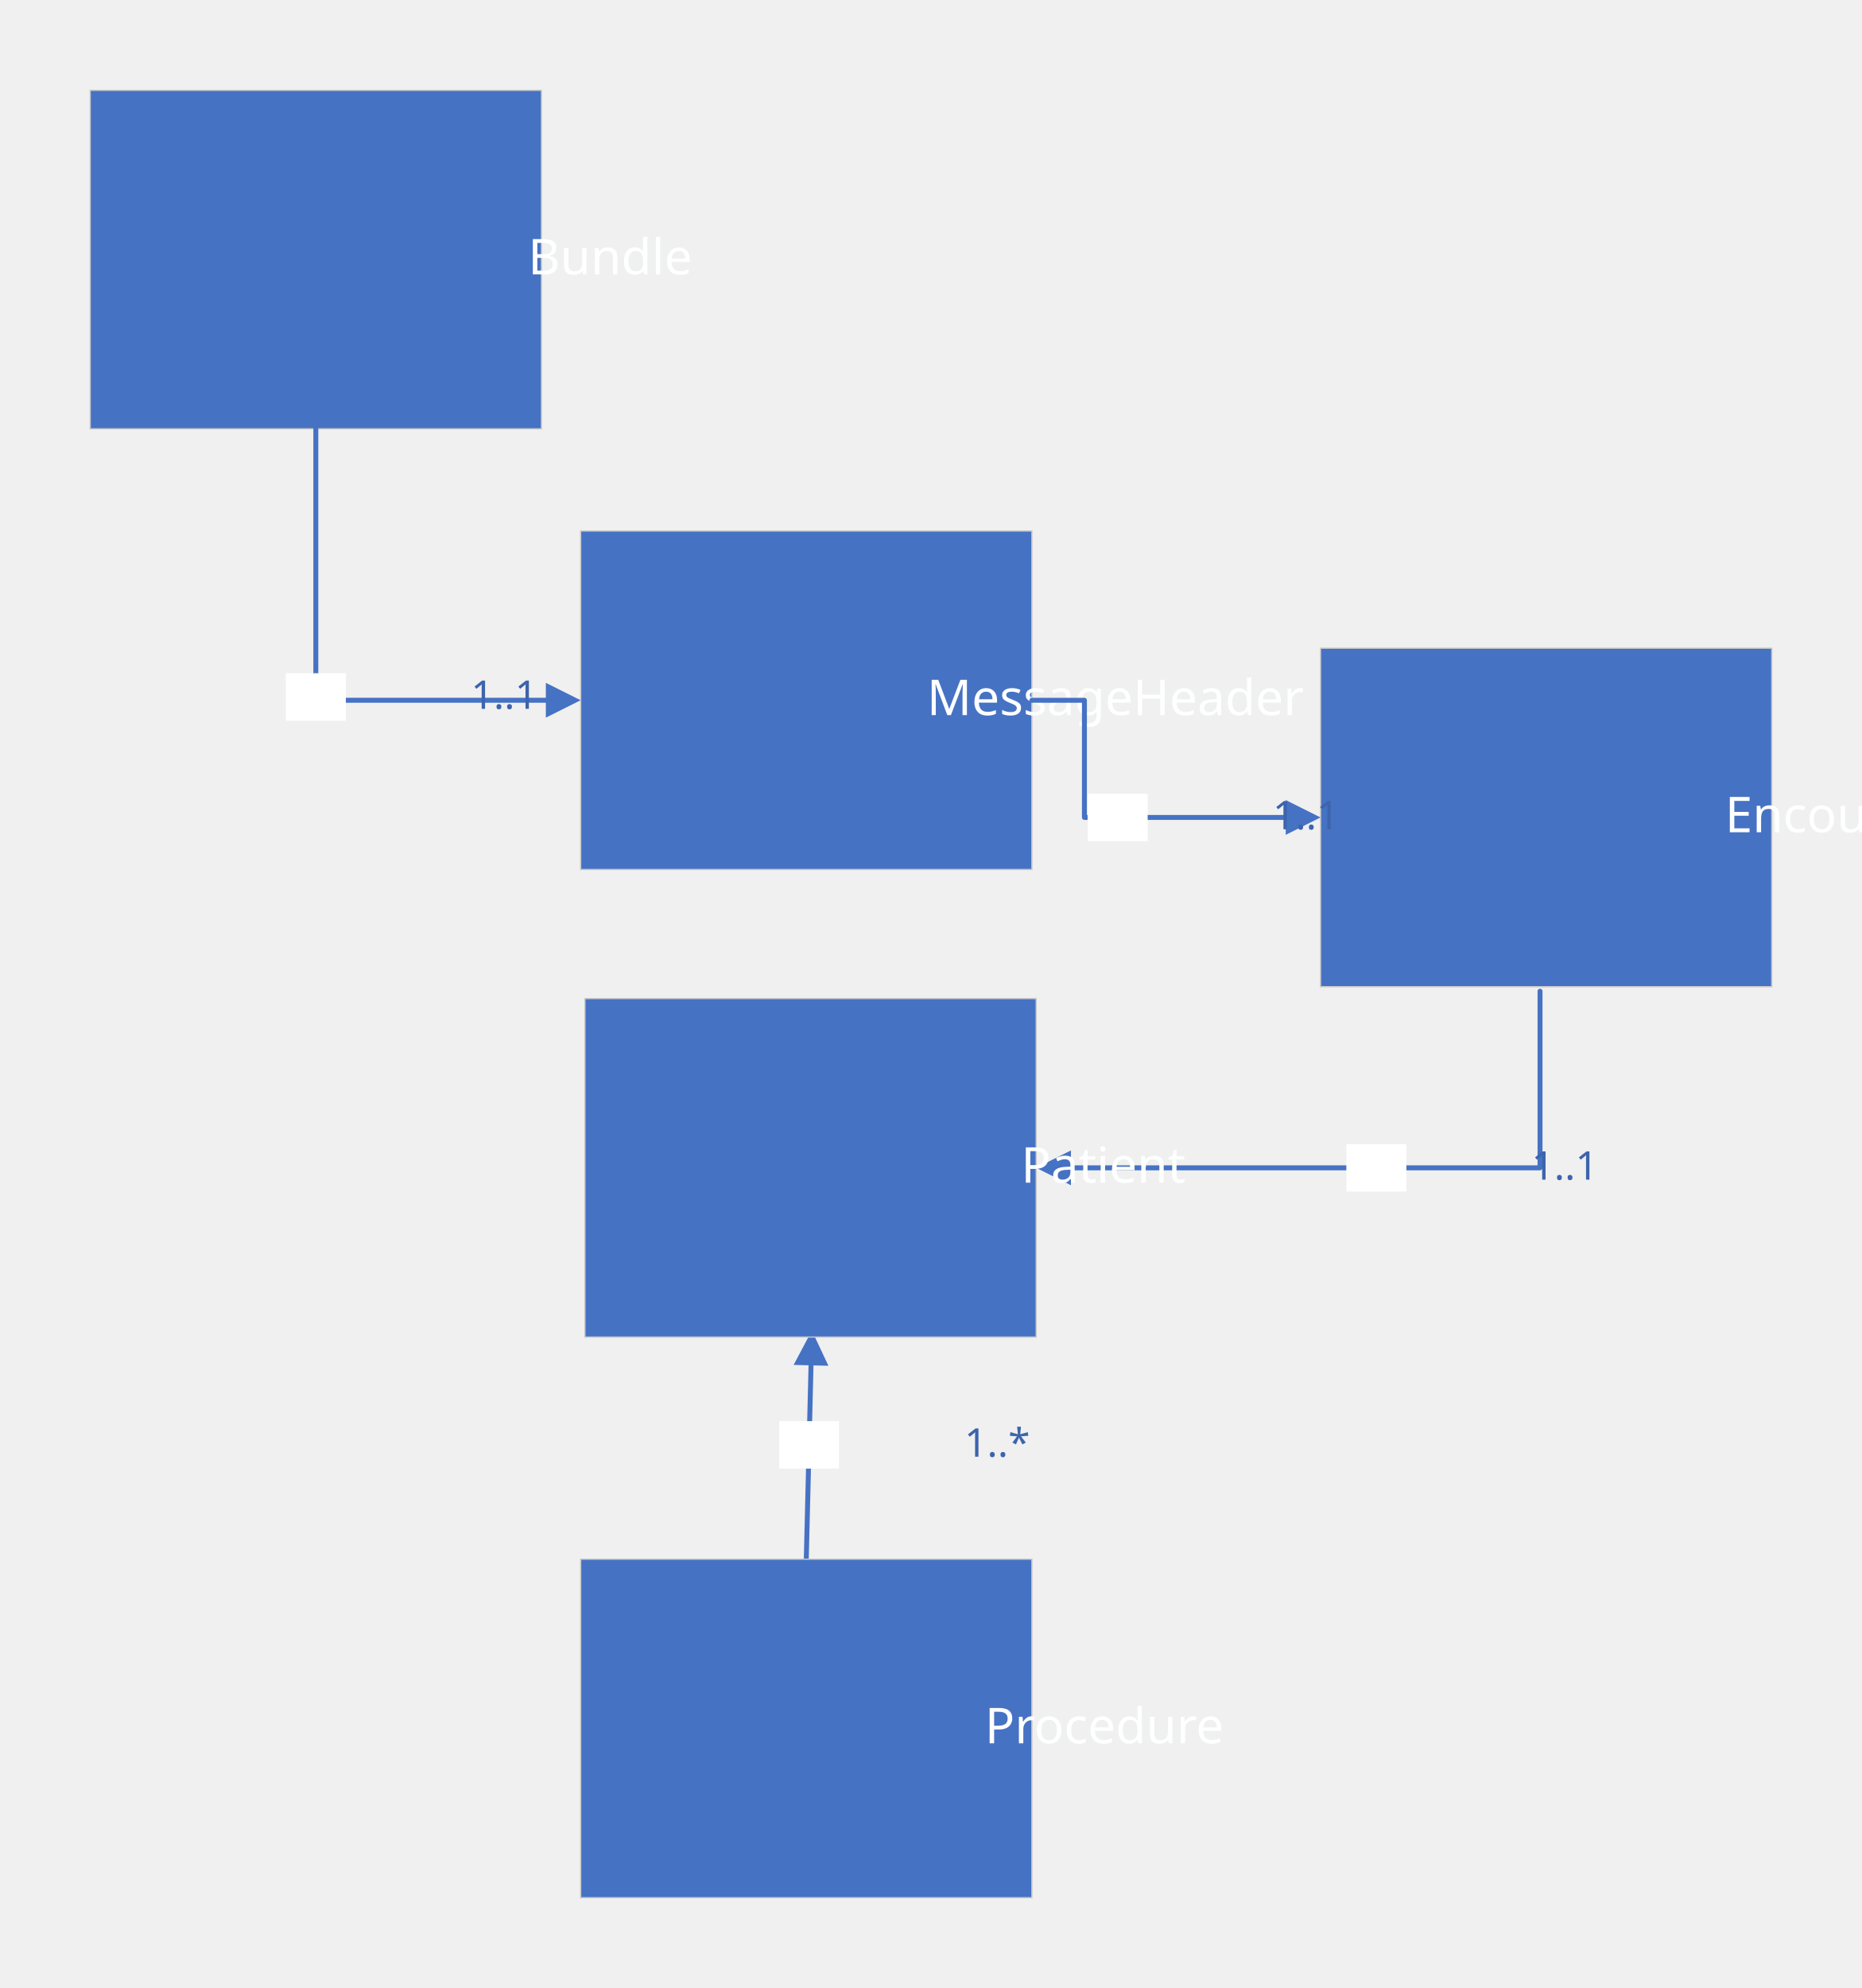
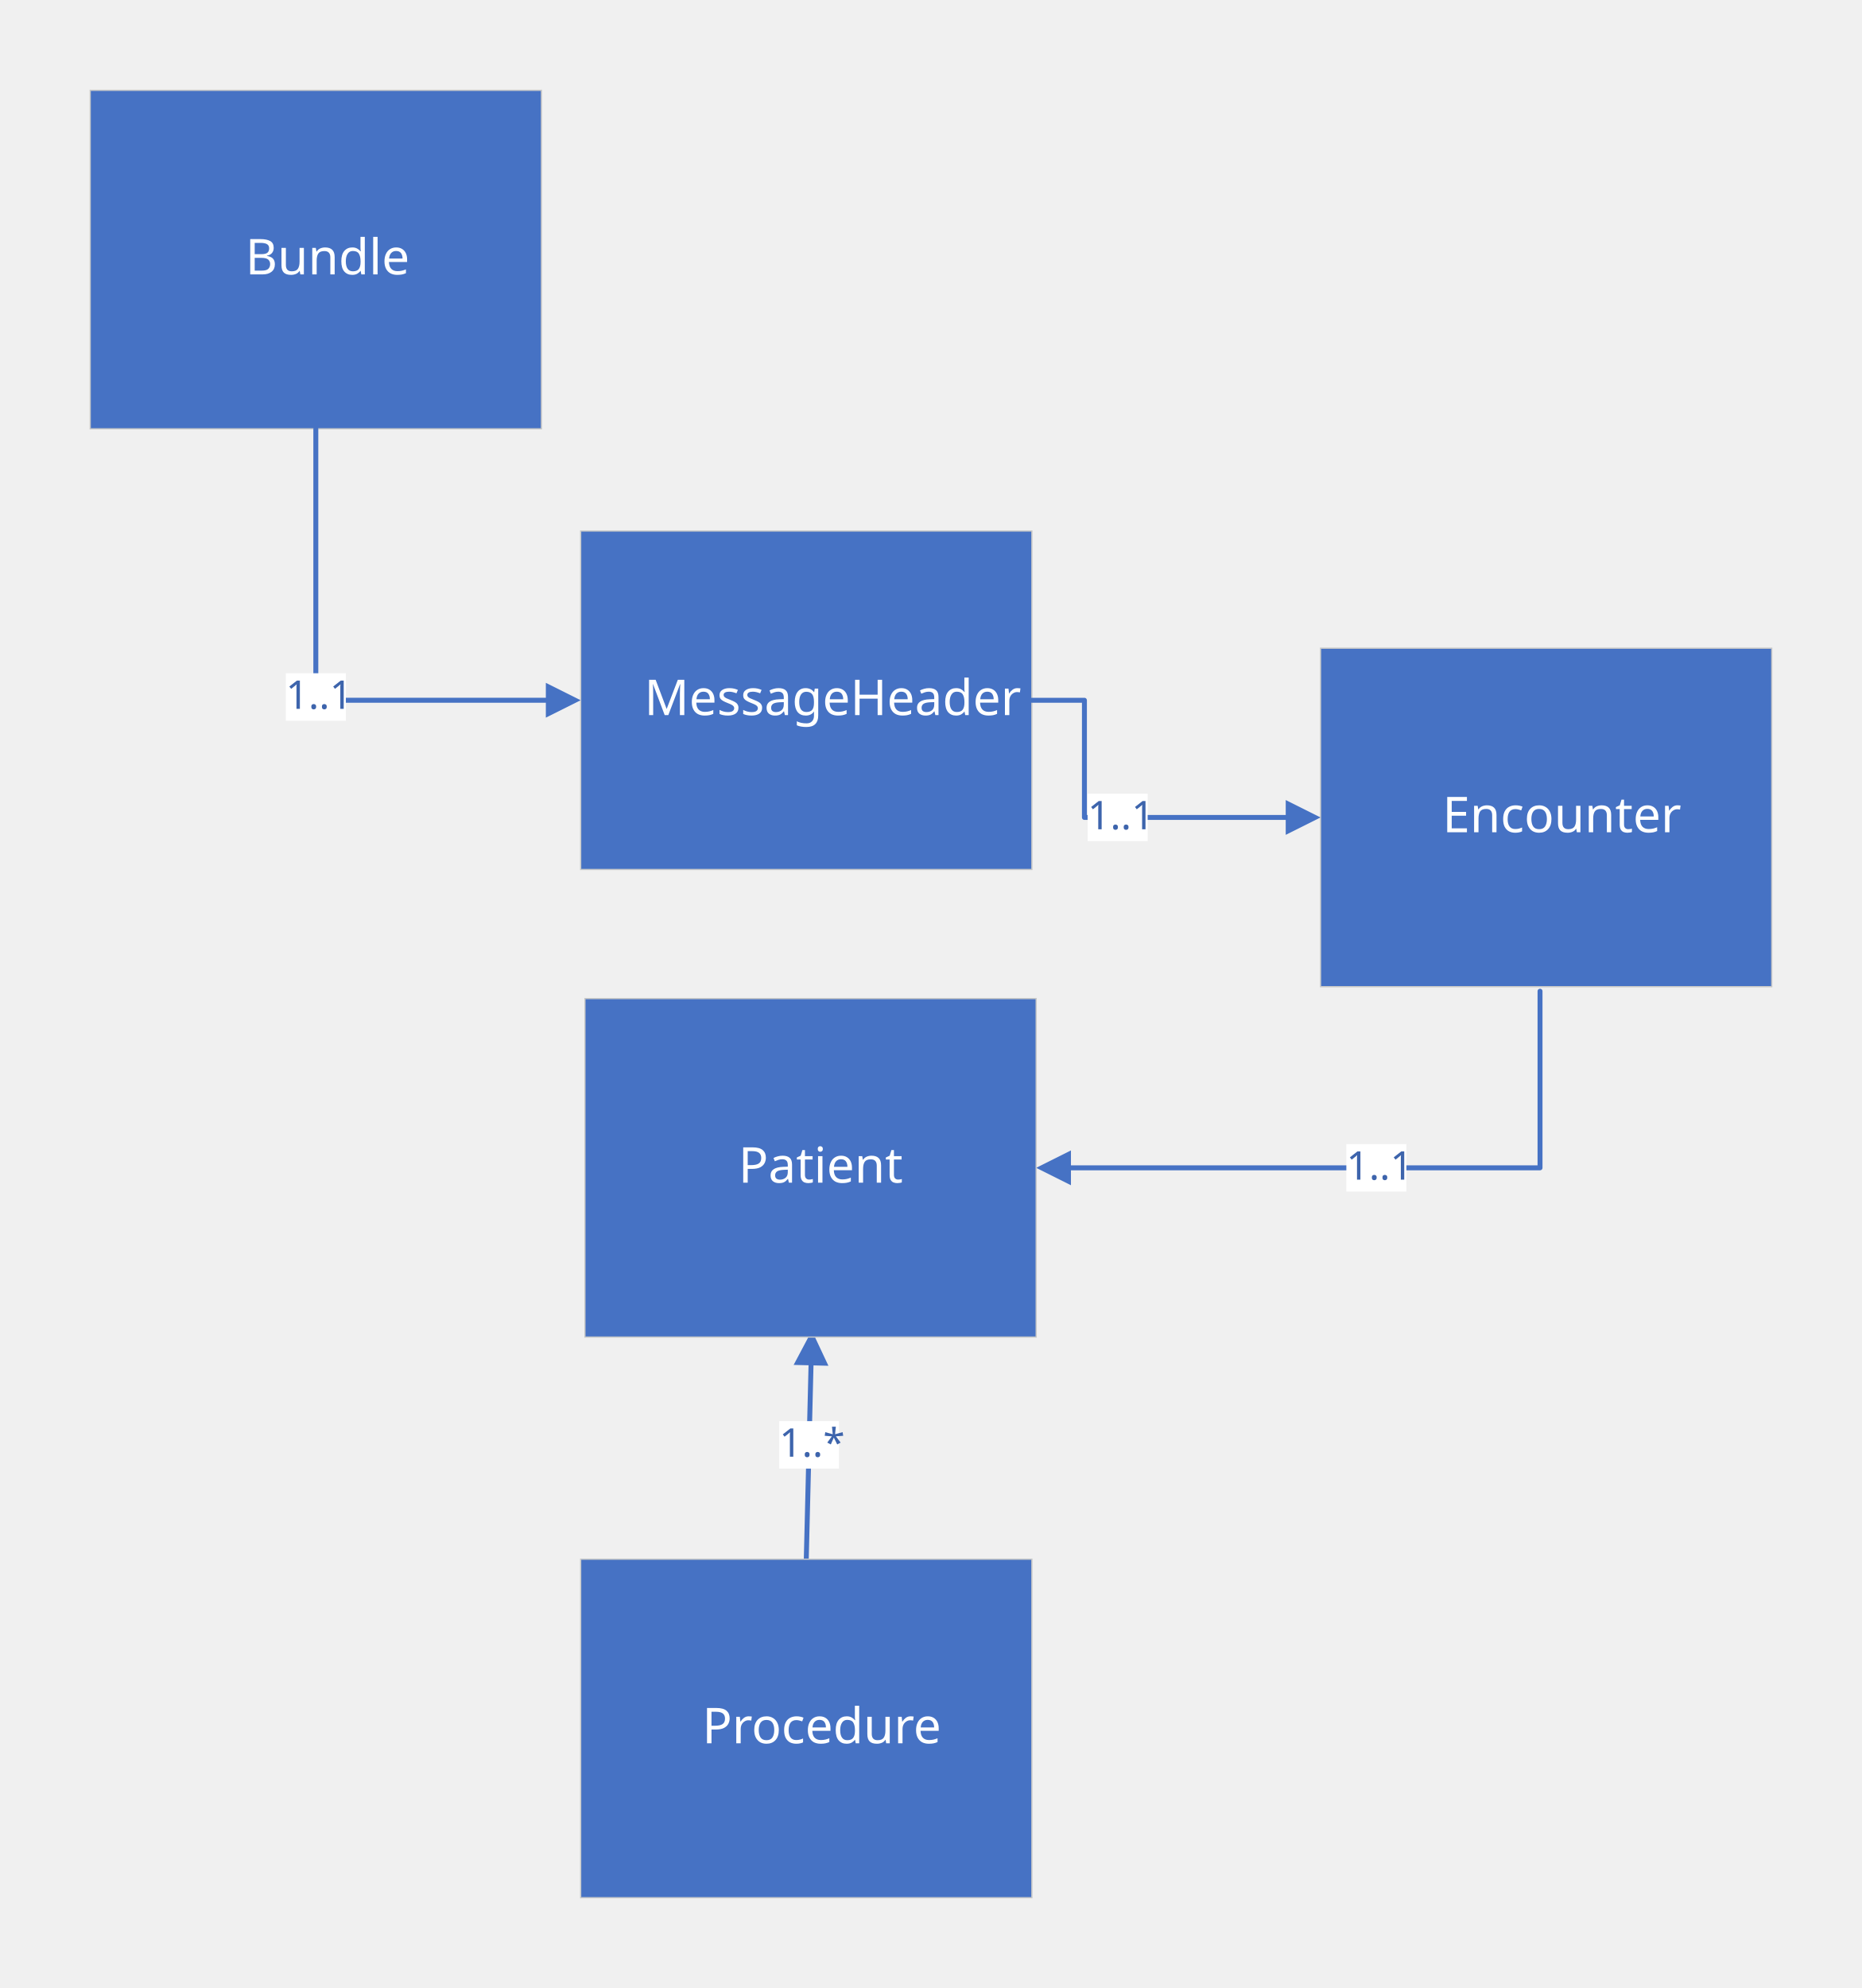
- <svg xmlns="http://www.w3.org/2000/svg" xmlns:ns1="http://schemas.microsoft.com/visio/2003/SVGExtensions/" xmlns:xlink="http://www.w3.org/1999/xlink" width="5.231in" height="5.584in" viewBox="0 0 376.657 402.039" xml:space="preserve" color-interpolation-filters="sRGB" class="st7">
-   <ns1:documentProperties ns1:langID="1033" ns1:metric="true" ns1:viewMarkup="false">
-     <ns1:userDefs>
-       <ns1:ud ns1:nameU="msvSubprocessMaster" ns1:prompt="" ns1:val="VT4(Rectangle)" />
-       <ns1:ud ns1:nameU="msvNoAutoConnect" ns1:val="VT0(1):26" />
-     </ns1:userDefs>
-   </ns1:documentProperties>
+ <svg xmlns="http://www.w3.org/2000/svg" xmlns:xlink="http://www.w3.org/1999/xlink" width="5.231in" height="5.584in" viewBox="0 0 376.657 402.039" xml:space="preserve" color-interpolation-filters="sRGB" class="st7">
  <style type="text/css">
	
		.st1 {fill:#4672c4;stroke:#c7c8c8;stroke-width:0.25}
		.st2 {fill:#feffff;font-family:Calibri;font-size:0.833em}
		.st3 {marker-end:url(#mrkr4-12);stroke:#4672c4;stroke-linecap:round;stroke-linejoin:round;stroke-width:1}
		.st4 {fill:#4672c4;fill-opacity:1;stroke:#4672c4;stroke-opacity:1;stroke-width:0.284}
		.st5 {fill:#ffffff;stroke:none;stroke-linecap:butt;stroke-width:7.2}
		.st6 {fill:#3d64ac;font-family:Calibri;font-size:0.667em}
		.st7 {fill:none;fill-rule:evenodd;font-size:12px;overflow:visible;stroke-linecap:square;stroke-miterlimit:3}
	
	</style>
  <defs id="Markers">
    <g id="lend4">
      <path d="M 2 1 L 0 0 L 2 -1 L 2 1 " style="stroke:none" />
    </g>
-     <marker id="mrkr4-12" class="st4" ns1:arrowType="4" ns1:arrowSize="2" ns1:setback="7.04" refX="-7.04" orient="auto" markerUnits="strokeWidth" overflow="visible">
+     <marker id="mrkr4-12" class="st4" refX="-7.04" orient="auto" markerUnits="strokeWidth" overflow="visible">
      <use xlink:href="#lend4" transform="scale(-3.52,-3.52) " />
    </marker>
  </defs>
-   <g ns1:mID="0" ns1:index="1" ns1:groupContext="foregroundPage">
-     <ns1:userDefs>
-       <ns1:ud ns1:nameU="msvThemeOrder" ns1:val="VT0(0):26" />
-     </ns1:userDefs>
-     <ns1:pageProperties ns1:drawingScale="0.0393701" ns1:pageScale="0.0393701" ns1:drawingUnits="24" ns1:shadowOffsetX="8.50394" ns1:shadowOffsetY="-8.50394" />
-     <ns1:layer ns1:name="Connector" ns1:index="0" />
+   <g>
    <a xlink:href="explore_birth_details.html#mapping-for-bundle">
-       <g id="shape1-1" ns1:mID="1" ns1:groupContext="shape" transform="translate(18.25,-315.332)">
-         <ns1:userDefs>
-           <ns1:ud ns1:nameU="visVersion" ns1:val="VT0(15):26" />
-         </ns1:userDefs>
-         <ns1:textBlock ns1:margins="rect(4,4,4,4)" ns1:tabSpace="42.5197" />
-         <ns1:textRect cx="45.638" cy="367.81" width="91.28" height="68.457" />
+       <g id="shape1-1" transform="translate(18.25,-315.332)">
        <rect x="0" y="333.582" width="91.276" height="68.457" class="st1" />
-         <text x="31.4" y="370.81" class="st2" ns1:langID="2057">
-           <ns1:paragraph ns1:horizAlign="1" />
-           <ns1:tabList />Bundle</text>
+         <text x="31.4" y="370.81" class="st2">Bundle</text>
      </g>
    </a>
    <a xlink:href="explore_birth_details.html#mapping-for-messagheader">
-       <g id="shape2-4" ns1:mID="2" ns1:groupContext="shape" transform="translate(117.463,-226.201)">
-         <ns1:userDefs>
-           <ns1:ud ns1:nameU="visVersion" ns1:val="VT0(15):26" />
-         </ns1:userDefs>
-         <ns1:textBlock ns1:margins="rect(4,4,4,4)" ns1:tabSpace="42.5197" />
-         <ns1:textRect cx="45.638" cy="367.81" width="91.28" height="68.457" />
+       <g id="shape2-4" transform="translate(117.463,-226.201)">
        <rect x="0" y="333.582" width="91.276" height="68.457" class="st1" />
-         <text x="12.87" y="370.81" class="st2" ns1:langID="2057">
-           <ns1:paragraph ns1:horizAlign="1" />
-           <ns1:tabList />MessageHeader</text>
+         <text x="12.87" y="370.81" class="st2">MessageHeader</text>
      </g>
    </a>
-     <g id="shape3-7" ns1:mID="3" ns1:groupContext="shape" ns1:layerMember="0" transform="translate(63.8878,-315.332)">
-       <ns1:userDefs>
-         <ns1:ud ns1:nameU="visVersion" ns1:val="VT0(15):26" />
-       </ns1:userDefs>
-       <ns1:textBlock ns1:margins="rect(4,4,4,4)" ns1:tabSpace="42.5197" />
-       <ns1:textRect cx="0" cy="456.277" width="40" height="17.604" />
+     <g id="shape3-7" transform="translate(63.8878,-315.332)">
      <path d="M0 402.04 L0 456.94 L46.53 456.94" class="st3" />
-       <rect ns1:rectContext="textBkgnd" x="-6.074" y="451.478" width="12.149" height="9.6" class="st5" />
-       <text x="-6.07" y="458.68" class="st6" ns1:langID="2057">
-         <ns1:paragraph ns1:horizAlign="1" />
-         <ns1:tabList />1..1</text>
+       <rect x="-6.074" y="451.478" width="12.149" height="9.6" class="st5" />
+       <text x="-6.07" y="458.68" class="st6">1..1</text>
    </g>
    <a xlink:href="explore_birth_details.html#mapping-for-encounter">
-       <g id="shape4-15" ns1:mID="4" ns1:groupContext="shape" transform="translate(267.132,-202.502)">
-         <ns1:userDefs>
-           <ns1:ud ns1:nameU="visVersion" ns1:val="VT0(15):26" />
-         </ns1:userDefs>
-         <ns1:textBlock ns1:margins="rect(4,4,4,4)" ns1:tabSpace="42.5197" />
-         <ns1:textRect cx="45.638" cy="367.81" width="91.28" height="68.457" />
+       <g id="shape4-15" transform="translate(267.132,-202.502)">
        <rect x="0" y="333.582" width="91.276" height="68.457" class="st1" />
-         <text x="24.66" y="370.81" class="st2" ns1:langID="2057">
-           <ns1:paragraph ns1:horizAlign="1" />
-           <ns1:tabList />Encounter</text>
+         <text x="24.66" y="370.81" class="st2">Encounter</text>
      </g>
    </a>
-     <g id="shape5-18" ns1:mID="5" ns1:groupContext="shape" ns1:layerMember="0" transform="translate(156.581,-86.7067)">
-       <ns1:userDefs>
-         <ns1:ud ns1:nameU="visVersion" ns1:val="VT0(15):26" />
-       </ns1:userDefs>
-       <ns1:textBlock ns1:margins="rect(4,4,4,4)" ns1:tabSpace="42.5197" />
-       <ns1:textRect cx="7.087" cy="378.914" width="40" height="17.604" />
+     <g id="shape5-18" transform="translate(156.581,-86.7067)">
      <path d="M6.52 402.04 L7.48 362.83" class="st3" />
-       <rect ns1:rectContext="textBkgnd" x="1.047" y="374.114" width="12.078" height="9.6" class="st5" />
-       <text x="1.05" y="381.31" class="st6" ns1:langID="2057">
-         <ns1:paragraph ns1:horizAlign="1" />
-         <ns1:tabList />1..*</text>
+       <rect x="1.047" y="374.114" width="12.078" height="9.6" class="st5" />
+       <text x="1.05" y="381.31" class="st6">1..*</text>
    </g>
-     <g id="shape6-25" ns1:mID="6" ns1:groupContext="shape" ns1:layerMember="0" transform="translate(311.531,-201.584)">
-       <ns1:userDefs>
-         <ns1:ud ns1:nameU="visVersion" ns1:val="VT0(15):26" />
-       </ns1:userDefs>
-       <ns1:textBlock ns1:margins="rect(4,4,4,4)" ns1:tabSpace="42.5197" />
-       <ns1:textRect cx="-33.104" cy="437.759" width="40" height="17.604" />
+     <g id="shape6-25" transform="translate(311.531,-201.584)">
      <path d="M0 402.04 L0 437.76 L-94.89 437.76" class="st3" />
-       <rect ns1:rectContext="textBkgnd" x="-39.178" y="432.959" width="12.149" height="9.6" class="st5" />
-       <text x="-39.18" y="440.16" class="st6" ns1:langID="2057">
-         <ns1:paragraph ns1:horizAlign="1" />
-         <ns1:tabList />1..1</text>
+       <rect x="-39.178" y="432.959" width="12.149" height="9.6" class="st5" />
+       <text x="-39.18" y="440.16" class="st6">1..1</text>
    </g>
-     <g id="shape7-32" ns1:mID="7" ns1:groupContext="shape" ns1:layerMember="0" transform="translate(208.738,-260.429)">
-       <ns1:userDefs>
-         <ns1:ud ns1:nameU="visVersion" ns1:val="VT0(15):26" />
-       </ns1:userDefs>
-       <ns1:textBlock ns1:margins="rect(4,4,4,4)" ns1:tabSpace="42.5197" />
-       <ns1:textRect cx="17.347" cy="425.738" width="40" height="17.604" />
+     <g id="shape7-32" transform="translate(208.738,-260.429)">
      <path d="M0 402.04 L10.63 402.04 L10.63 425.74 L51.35 425.74" class="st3" />
-       <rect ns1:rectContext="textBkgnd" x="11.273" y="420.938" width="12.149" height="9.6" class="st5" />
-       <text x="11.27" y="428.14" class="st6" ns1:langID="2057">
-         <ns1:paragraph ns1:horizAlign="1" />
-         <ns1:tabList />1..1</text>
+       <rect x="11.273" y="420.938" width="12.149" height="9.6" class="st5" />
+       <text x="11.27" y="428.14" class="st6">1..1</text>
    </g>
    <a xlink:href="explore_birth_details.html#mapping-for-patient">
-       <g id="shape8-39" ns1:mID="8" ns1:groupContext="shape" transform="translate(118.328,-131.636)">
-         <ns1:userDefs>
-           <ns1:ud ns1:nameU="visVersion" ns1:val="VT0(15):26" />
-         </ns1:userDefs>
-         <ns1:textBlock ns1:margins="rect(4,4,4,4)" ns1:tabSpace="42.5197" />
-         <ns1:textRect cx="45.638" cy="367.81" width="91.28" height="68.457" />
+       <g id="shape8-39" transform="translate(118.328,-131.636)">
        <rect x="0" y="333.582" width="91.276" height="68.457" class="st1" />
-         <text x="31.05" y="370.81" class="st2" ns1:langID="2057">
-           <ns1:paragraph ns1:horizAlign="1" />
-           <ns1:tabList />Patient</text>
+         <text x="31.05" y="370.81" class="st2">Patient</text>
      </g>
    </a>
    <a xlink:href="explore_birth_details.html#mapping-for-procedure">
-       <g id="shape9-42" ns1:mID="9" ns1:groupContext="shape" transform="translate(117.463,-18.25)">
-         <ns1:userDefs>
-           <ns1:ud ns1:nameU="visVersion" ns1:val="VT0(15):26" />
-         </ns1:userDefs>
-         <ns1:textBlock ns1:margins="rect(4,4,4,4)" ns1:tabSpace="42.5197" />
-         <ns1:textRect cx="45.638" cy="367.81" width="91.28" height="68.457" />
+       <g id="shape9-42" transform="translate(117.463,-18.25)">
        <rect x="0" y="333.582" width="91.276" height="68.457" class="st1" />
-         <text x="24.59" y="370.81" class="st2" ns1:langID="2057">
-           <ns1:paragraph ns1:horizAlign="1" />
-           <ns1:tabList />Procedure</text>
+         <text x="24.59" y="370.81" class="st2">Procedure</text>
      </g>
    </a>
  </g>
</svg>
